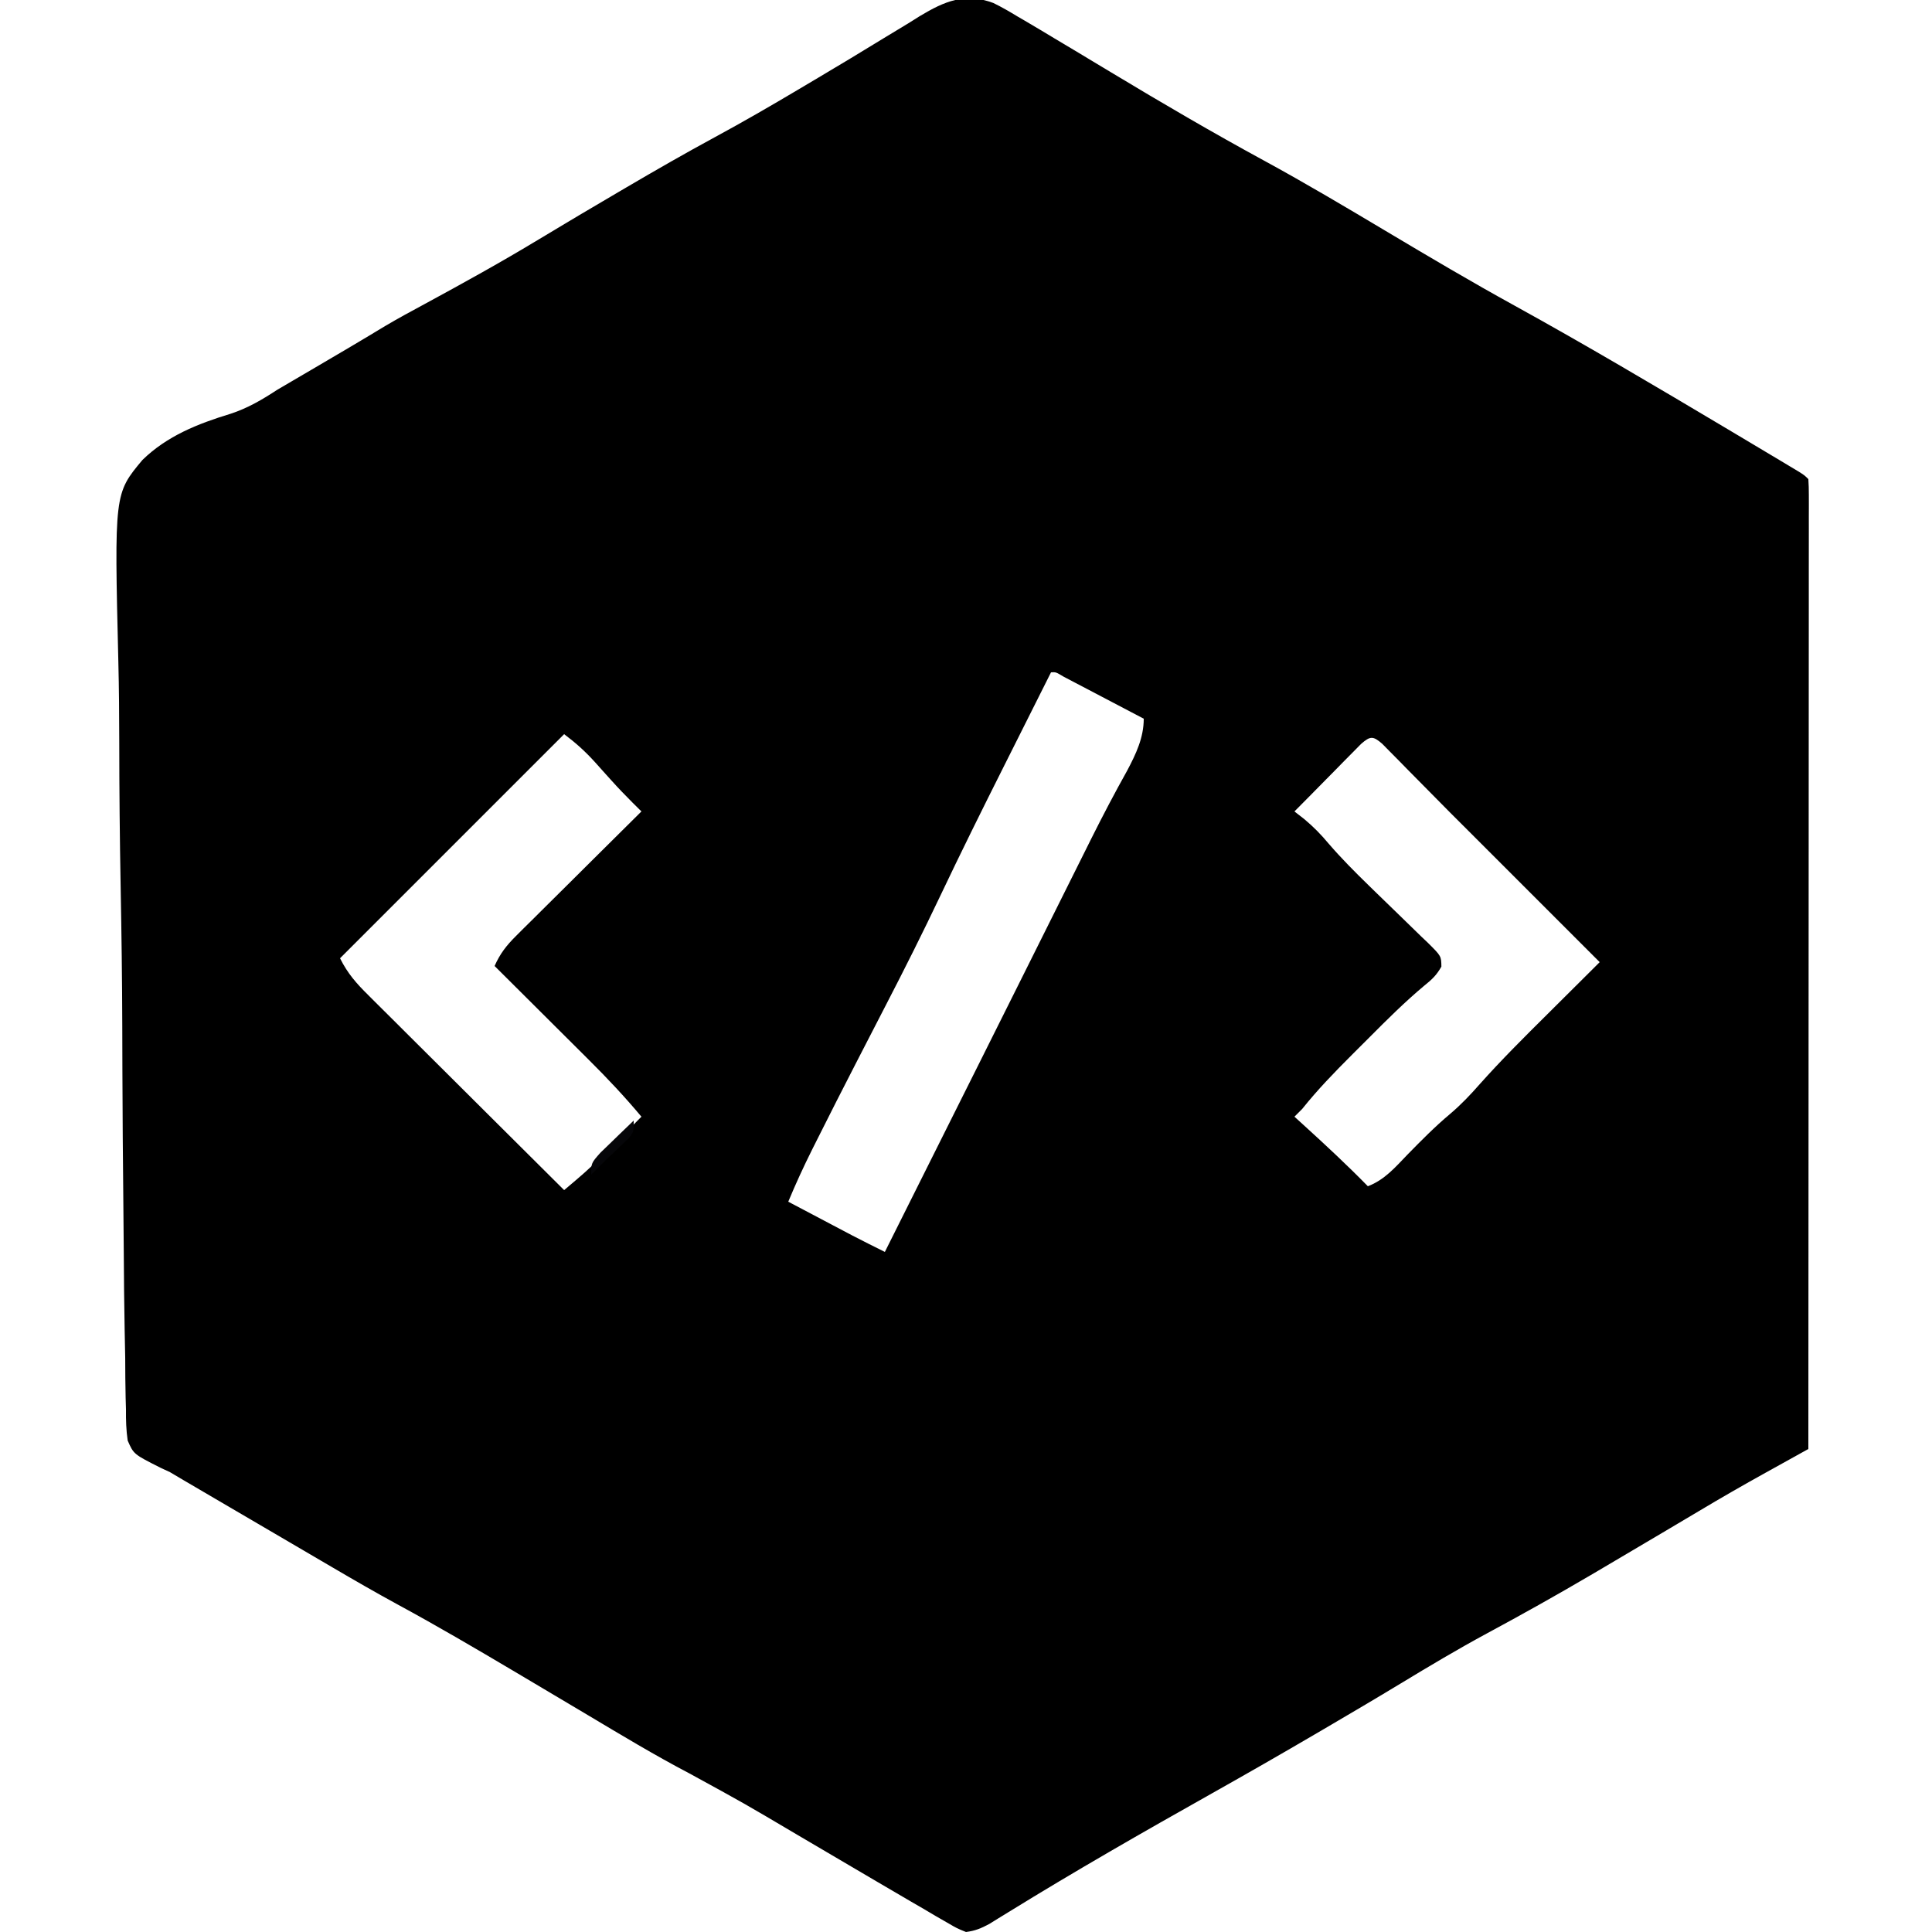
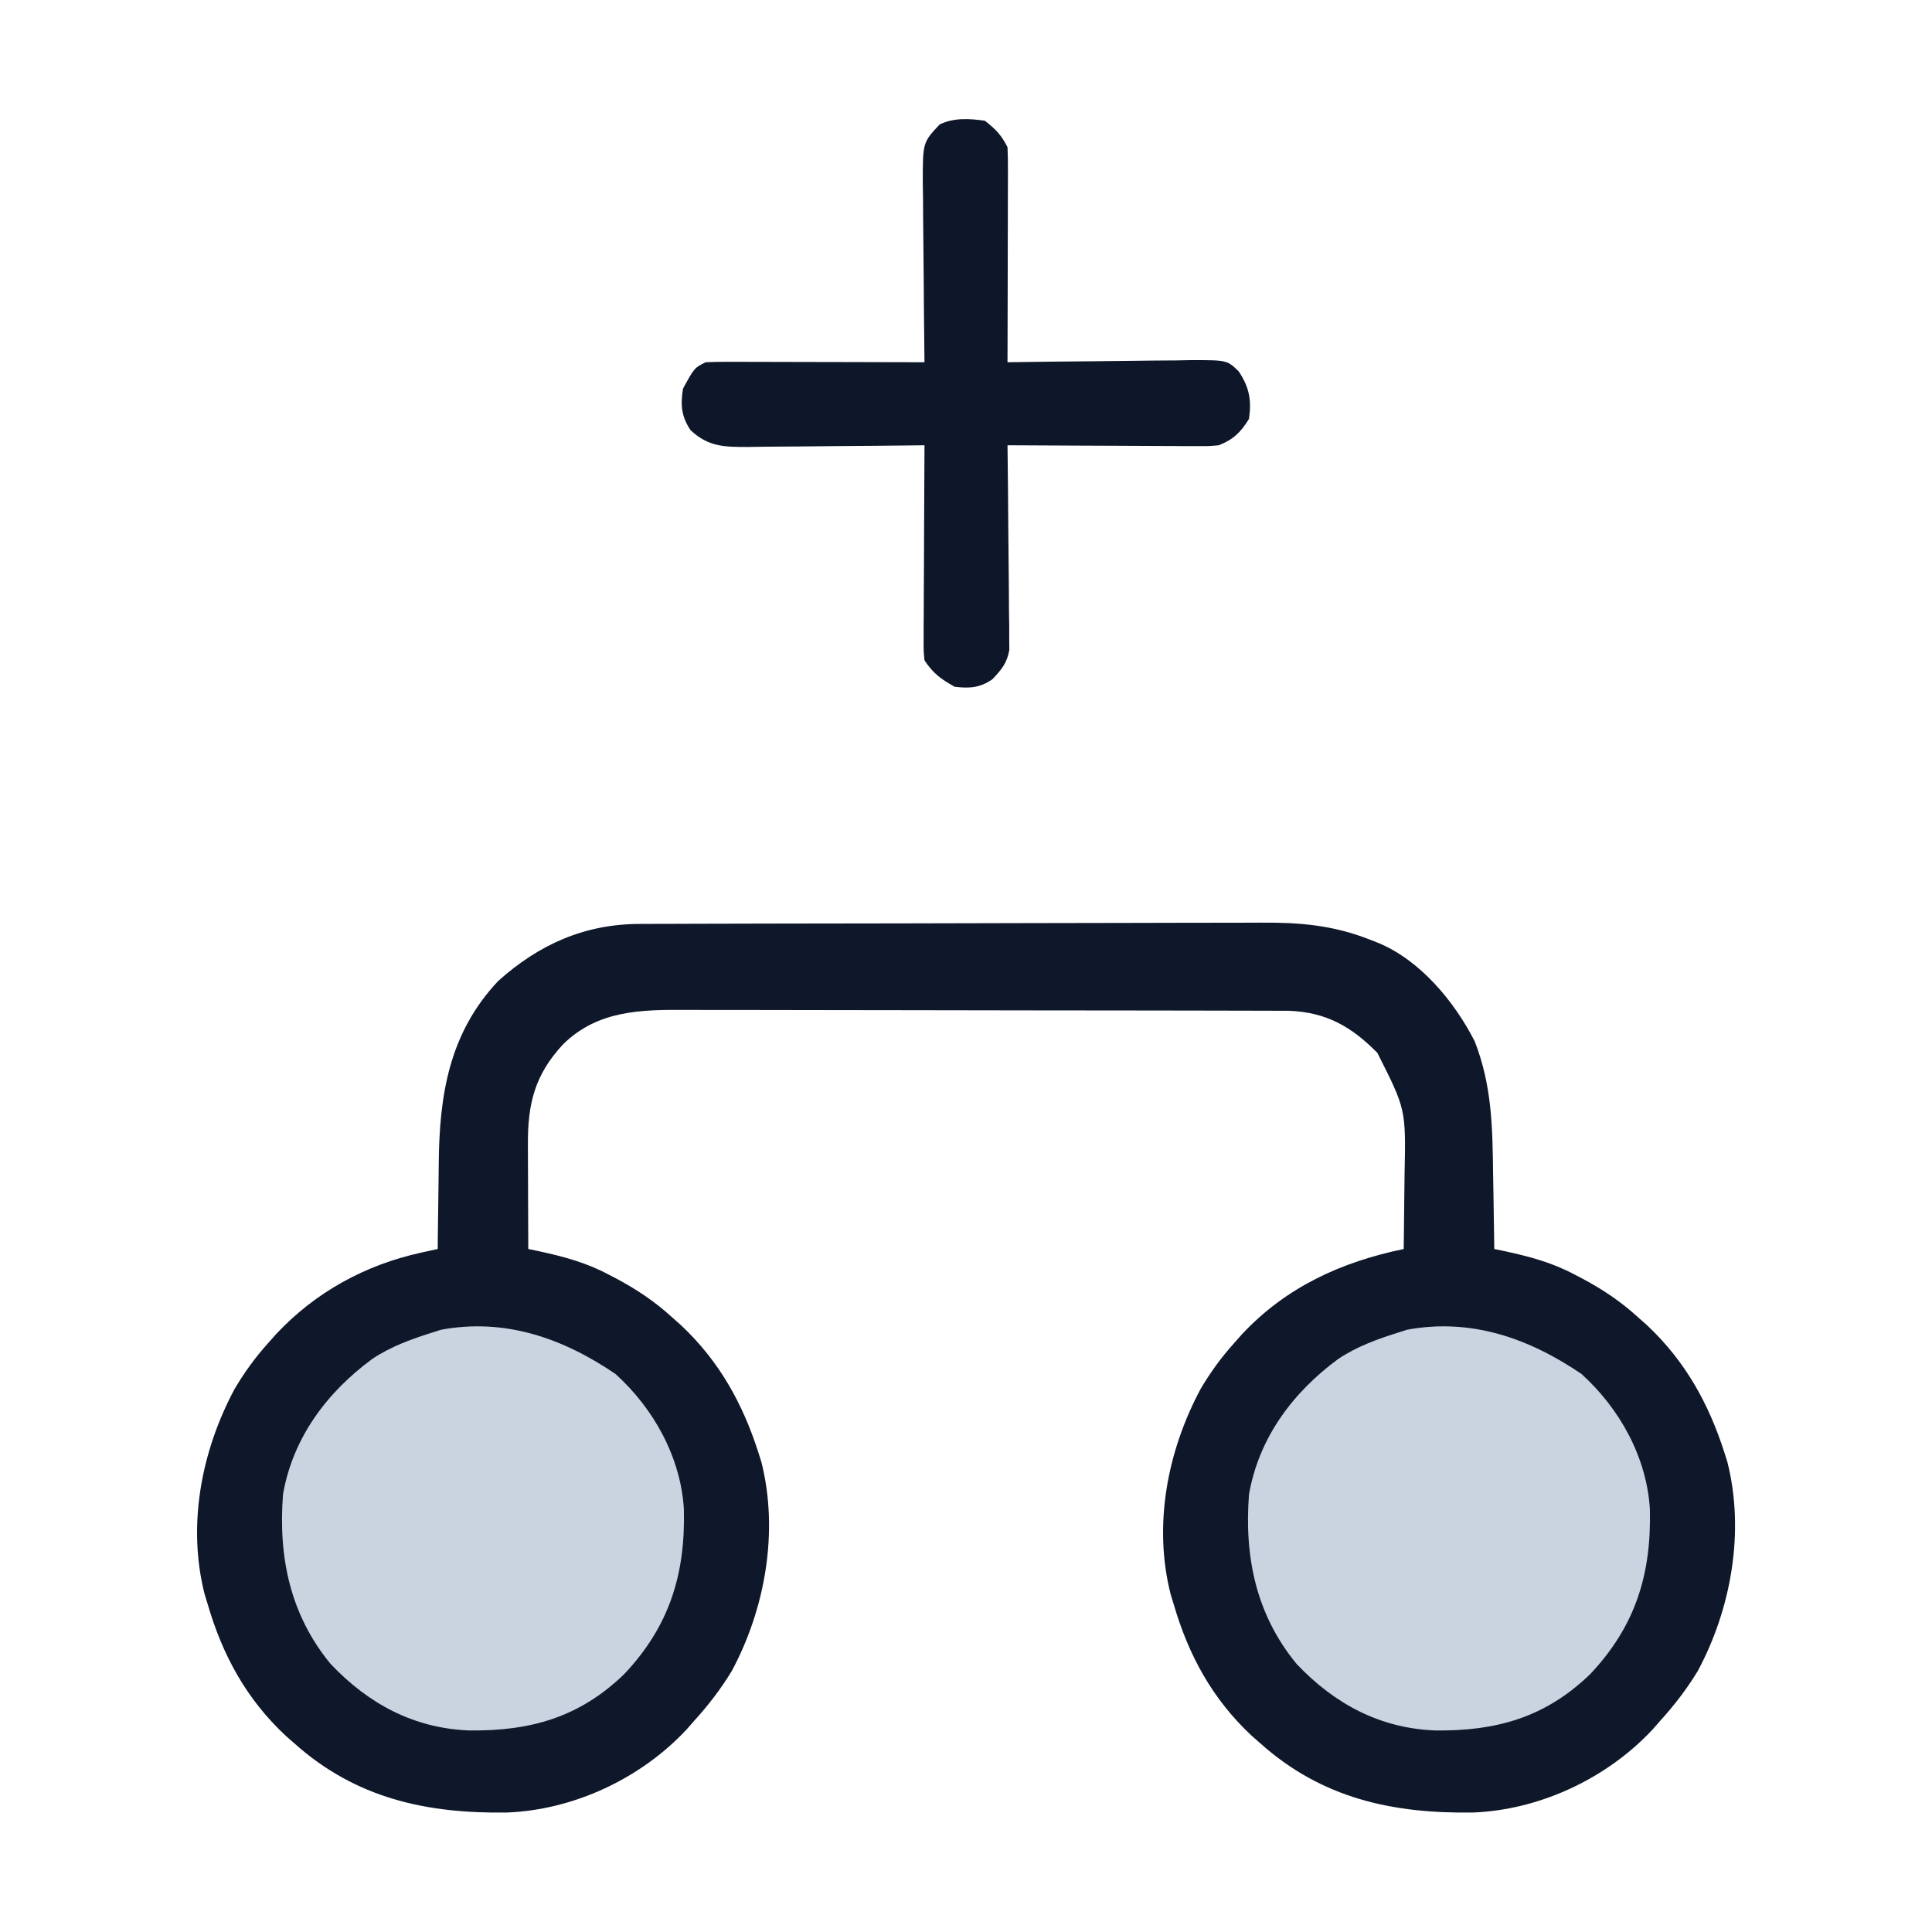
- <svg xmlns="http://www.w3.org/2000/svg" version="1.1" width="500" height="500">
-   <path d="M0 0 C2.163 1.054 4.193 2.229 6.247 3.482 C7.018 3.931 7.788 4.38 8.583 4.843 C11.046 6.285 13.491 7.756 15.935 9.232 C17.524 10.181 19.114 11.129 20.704 12.076 C24.008 14.05 27.305 16.035 30.599 18.025 C43.607 25.866 56.718 33.535 70.06 40.795 C80.849 46.666 91.387 52.94 101.935 59.232 C112.828 65.723 123.725 72.178 134.835 78.291 C153.422 88.543 171.699 99.371 189.935 110.232 C190.883 110.797 191.832 111.362 192.809 111.944 C195.623 113.621 198.436 115.301 201.247 116.982 C202.108 117.496 202.969 118.01 203.856 118.54 C204.641 119.011 205.426 119.482 206.235 119.967 C206.928 120.382 207.621 120.796 208.334 121.224 C209.935 122.232 209.935 122.232 210.935 123.232 C211.031 124.577 211.058 125.927 211.058 127.275 C211.06 128.152 211.062 129.028 211.064 129.931 C211.061 130.905 211.058 131.878 211.055 132.882 C211.056 134.42 211.056 134.42 211.057 135.99 C211.059 139.456 211.054 142.921 211.048 146.387 C211.048 148.86 211.048 151.333 211.049 153.806 C211.049 159.145 211.046 164.484 211.04 169.822 C211.032 177.541 211.03 185.26 211.028 192.979 C211.026 205.502 211.019 218.024 211.01 230.547 C211.001 242.714 210.994 254.881 210.99 267.049 C210.989 268.173 210.989 268.173 210.989 269.32 C210.987 273.079 210.986 276.839 210.985 280.599 C210.975 311.81 210.957 343.021 210.935 374.232 C210.418 374.518 209.902 374.805 209.37 375.099 C207.007 376.409 204.644 377.72 202.281 379.031 C201.469 379.481 200.657 379.931 199.821 380.394 C194.034 383.606 188.302 386.897 182.622 390.295 C180.762 391.399 178.901 392.504 177.04 393.607 C175.575 394.478 175.575 394.478 174.081 395.365 C168.205 398.853 162.324 402.331 156.435 405.795 C155.817 406.158 155.199 406.522 154.562 406.896 C145.692 412.107 136.732 417.122 127.673 421.998 C120.126 426.079 112.786 430.456 105.45 434.904 C98.876 438.886 92.252 442.782 85.622 446.67 C85 447.035 84.378 447.4 83.737 447.775 C74.699 453.071 65.615 458.277 56.484 463.411 C38.815 473.35 21.207 483.422 3.954 494.072 C3.061 494.62 2.167 495.168 1.247 495.732 C0.501 496.196 -0.246 496.661 -1.015 497.139 C-3.164 498.285 -4.647 498.922 -7.065 499.232 C-9.381 498.299 -9.381 498.299 -11.96 496.795 C-12.933 496.235 -13.905 495.676 -14.908 495.1 C-15.95 494.483 -16.992 493.867 -18.065 493.232 C-19.129 492.616 -20.193 492 -21.29 491.365 C-24.172 489.692 -27.047 488.007 -29.918 486.314 C-31.803 485.203 -33.689 484.094 -35.576 482.987 C-40.553 480.063 -45.529 477.136 -50.504 474.208 C-64.463 465.95 -64.463 465.95 -78.69 458.17 C-87.632 453.481 -96.262 448.274 -104.931 443.102 C-110.637 439.699 -116.351 436.309 -122.065 432.92 C-122.646 432.576 -123.226 432.232 -123.824 431.877 C-133.891 425.909 -143.97 419.992 -154.261 414.416 C-159.883 411.354 -165.419 408.159 -170.94 404.92 C-171.951 404.329 -172.961 403.738 -174.001 403.129 C-176.763 401.513 -179.524 399.895 -182.284 398.276 C-184.78 396.814 -187.276 395.353 -189.773 393.892 C-192.363 392.377 -194.952 390.861 -197.542 389.344 C-198.79 388.613 -200.038 387.882 -201.287 387.151 C-203.055 386.117 -204.822 385.081 -206.589 384.045 C-208.104 383.157 -208.104 383.157 -209.649 382.252 C-211.34 381.252 -211.34 381.252 -213.065 380.232 C-214.289 379.662 -214.289 379.662 -215.537 379.08 C-222.476 375.582 -222.476 375.582 -224.02 372.047 C-224.415 369.345 -224.49 366.788 -224.463 364.058 C-224.492 363.036 -224.521 362.014 -224.551 360.961 C-224.635 357.536 -224.648 354.114 -224.661 350.688 C-224.706 348.232 -224.754 345.776 -224.806 343.32 C-224.933 336.646 -224.994 329.973 -225.034 323.298 C-225.06 319.123 -225.1 314.949 -225.143 310.775 C-225.261 299.2 -225.359 287.626 -225.389 276.05 C-225.391 275.31 -225.393 274.57 -225.395 273.807 C-225.397 273.065 -225.399 272.323 -225.401 271.558 C-225.405 270.055 -225.409 268.551 -225.413 267.048 C-225.415 266.302 -225.417 265.556 -225.419 264.788 C-225.454 252.724 -225.62 240.666 -225.844 228.604 C-226.073 216.197 -226.191 203.793 -226.201 191.384 C-226.209 184.425 -226.263 177.473 -226.437 170.516 C-227.485 126.988 -227.485 126.988 -220.207 118.276 C-213.814 112.035 -205.856 108.902 -197.447 106.333 C-192.93 104.863 -189.193 102.649 -185.241 100.064 C-184.063 99.366 -182.882 98.674 -181.696 97.988 C-180.054 97.026 -180.054 97.026 -178.378 96.045 C-177.797 95.705 -177.216 95.365 -176.617 95.014 C-170.146 91.227 -163.686 87.425 -157.273 83.539 C-153.996 81.6 -150.649 79.798 -147.3 77.986 C-137.263 72.544 -127.278 67.032 -117.512 61.115 C-110.667 56.974 -103.776 52.91 -96.878 48.857 C-96.242 48.484 -95.606 48.11 -94.951 47.726 C-87.341 43.261 -79.7 38.872 -71.94 34.67 C-64.714 30.755 -57.614 26.653 -50.55 22.452 C-48.826 21.426 -47.1 20.403 -45.374 19.381 C-39.665 15.994 -33.979 12.572 -28.323 9.096 C-26.196 7.808 -24.068 6.52 -21.94 5.232 C-20.494 4.324 -20.494 4.324 -19.018 3.397 C-12.603 -0.455 -7.315 -2.718 0 0 Z M14.935 173.232 C11.857 179.361 8.784 185.491 5.712 191.622 C4.673 193.697 3.632 195.77 2.591 197.844 C-2.941 208.862 -8.415 219.9 -13.702 231.037 C-18.234 240.578 -22.96 250.003 -27.816 259.382 C-29.979 263.559 -32.129 267.742 -34.28 271.924 C-34.698 272.734 -35.115 273.545 -35.545 274.38 C-38.942 280.98 -42.305 287.595 -45.628 294.232 C-46.05 295.072 -46.472 295.912 -46.907 296.778 C-49.116 301.206 -51.164 305.663 -53.065 310.232 C-50.024 311.838 -46.982 313.441 -43.94 315.045 C-42.657 315.723 -42.657 315.723 -41.347 316.414 C-40.09 317.076 -40.09 317.076 -38.808 317.752 C-38.043 318.155 -37.278 318.558 -36.491 318.974 C-33.697 320.424 -30.883 321.831 -28.065 323.232 C-27.393 321.888 -27.393 321.888 -26.708 320.517 C-20.651 308.404 -14.595 296.291 -8.538 284.178 C-7.966 283.034 -7.395 281.89 -6.805 280.712 C-5.648 278.397 -4.49 276.081 -3.331 273.766 C0.344 266.42 4.013 259.072 7.678 251.721 C9.731 247.603 11.786 243.485 13.841 239.368 C15.357 236.331 16.872 233.293 18.386 230.255 C20.163 226.688 21.943 223.122 23.724 219.557 C24.258 218.482 24.793 217.408 25.343 216.301 C28.323 210.342 31.407 204.462 34.657 198.645 C36.923 194.366 38.935 190.141 38.935 185.232 C35.124 183.229 31.311 181.23 27.497 179.232 C26.408 178.66 25.32 178.088 24.198 177.498 C23.164 176.957 22.129 176.415 21.063 175.857 C20.105 175.355 19.147 174.852 18.159 174.334 C16.199 173.158 16.199 173.158 14.935 173.232 Z M-111.065 189.232 C-130.205 208.372 -149.345 227.512 -169.065 247.232 C-167.075 251.214 -164.805 253.763 -161.698 256.827 C-160.878 257.647 -160.878 257.647 -160.042 258.484 C-158.239 260.285 -156.43 262.079 -154.62 263.873 C-153.367 265.122 -152.114 266.372 -150.862 267.622 C-147.569 270.908 -144.269 274.188 -140.969 277.467 C-137.6 280.815 -134.237 284.168 -130.874 287.521 C-124.277 294.097 -117.673 300.667 -111.065 307.232 C-105.662 302.671 -105.662 302.671 -100.538 297.803 C-99.974 297.236 -99.41 296.668 -98.829 296.084 C-98.268 295.514 -97.706 294.944 -97.128 294.357 C-96.245 293.468 -96.245 293.468 -95.345 292.561 C-93.916 291.12 -92.49 289.677 -91.065 288.232 C-95.372 283.084 -99.889 278.275 -104.651 273.549 C-105.353 272.848 -106.055 272.148 -106.778 271.426 C-108.996 269.214 -111.218 267.004 -113.44 264.795 C-114.955 263.285 -116.469 261.776 -117.983 260.266 C-121.675 256.585 -125.369 252.908 -129.065 249.232 C-127.66 246.05 -125.996 243.919 -123.534 241.474 C-122.813 240.753 -122.092 240.033 -121.35 239.29 C-120.184 238.14 -120.184 238.14 -118.995 236.967 C-118.199 236.173 -117.403 235.38 -116.582 234.563 C-114.04 232.031 -111.49 229.507 -108.94 226.982 C-107.215 225.267 -105.489 223.551 -103.765 221.834 C-99.537 217.628 -95.303 213.428 -91.065 209.232 C-91.834 208.469 -92.602 207.706 -93.393 206.92 C-95.252 205.051 -97.064 203.187 -98.819 201.225 C-99.513 200.457 -99.513 200.457 -100.22 199.674 C-101.164 198.623 -102.107 197.571 -103.048 196.518 C-105.599 193.698 -107.992 191.538 -111.065 189.232 Z M95.179 191.761 C94.49 192.461 93.801 193.16 93.091 193.881 C92.339 194.639 91.588 195.397 90.813 196.178 C90.028 196.98 89.243 197.781 88.435 198.607 C87.65 199.401 86.864 200.196 86.056 201.014 C84.598 202.489 83.143 203.965 81.69 205.445 C80.444 206.713 79.192 207.975 77.935 209.232 C79.203 210.222 79.203 210.222 80.497 211.232 C82.869 213.207 84.866 215.251 86.837 217.623 C90.091 221.391 93.556 224.874 97.122 228.342 C97.673 228.88 98.224 229.419 98.792 229.974 C101.092 232.219 103.394 234.463 105.713 236.689 C107.423 238.333 109.118 239.992 110.81 241.654 C111.34 242.155 111.87 242.657 112.416 243.173 C115.926 246.657 115.926 246.657 115.965 249.39 C114.748 251.566 113.521 252.733 111.571 254.291 C106.505 258.528 101.862 263.154 97.206 267.83 C95.742 269.3 94.273 270.763 92.804 272.227 C88.293 276.734 83.915 281.246 79.935 286.232 C78.945 287.222 78.945 287.222 77.935 288.232 C78.72 288.945 79.505 289.658 80.313 290.393 C85.982 295.555 91.572 300.748 96.935 306.232 C101.284 304.575 104.026 301.321 107.185 298.045 C110.748 294.406 114.279 290.821 118.185 287.545 C121.013 285.15 123.452 282.595 125.892 279.807 C131.482 273.54 137.412 267.644 143.372 261.732 C144.471 260.639 145.569 259.545 146.667 258.451 C148.659 256.467 150.652 254.485 152.647 252.504 C154.079 251.082 155.508 249.659 156.935 248.232 C156.495 247.793 156.055 247.353 155.602 246.899 C124.807 216.105 124.807 216.105 122.763 214.06 C121.233 212.53 119.702 211.001 118.17 209.473 C116.036 207.334 113.915 205.182 111.798 203.025 C110.281 201.49 108.764 199.955 107.247 198.42 C106.476 197.632 105.704 196.843 104.909 196.031 C104.171 195.287 103.433 194.542 102.673 193.775 C101.668 192.755 101.668 192.755 100.643 191.714 C98.263 189.65 97.549 189.697 95.179 191.761 Z " fill="#000000" transform="translate(257.0654,0.7675781)" />
-   <path d="M0 0 C0 3 0 3 -1.391 4.684 C-2.004 5.262 -2.618 5.841 -3.25 6.438 C-4.203 7.35 -4.203 7.35 -5.176 8.281 C-5.778 8.848 -6.38 9.416 -7 10 C-8.207 11.207 -8.207 11.207 -9.438 12.438 C-9.953 12.953 -10.469 13.469 -11 14 C-11 11 -11 11 -8.594 8.301 C-7.57 7.297 -6.538 6.301 -5.5 5.312 C-4.975 4.801 -4.451 4.29 -3.91 3.764 C-2.613 2.502 -1.308 1.25 0 0 Z " fill="#060609" transform="translate(164,290)" />
+ <svg xmlns="http://www.w3.org/2000/svg" version="1.1" width="512" height="512">
+   <path d="M0 0 C0.763 -0.004 1.526 -0.007 2.312 -0.011 C4.864 -0.022 7.416 -0.026 9.968 -0.03 C11.8 -0.036 13.632 -0.043 15.464 -0.05 C21.478 -0.071 27.491 -0.081 33.505 -0.091 C35.579 -0.095 37.653 -0.099 39.727 -0.103 C49.475 -0.123 59.224 -0.137 68.972 -0.145 C80.204 -0.155 91.436 -0.181 102.669 -0.222 C111.363 -0.252 120.057 -0.267 128.751 -0.27 C133.938 -0.272 139.124 -0.281 144.311 -0.306 C149.196 -0.33 154.081 -0.334 158.967 -0.324 C160.751 -0.323 162.536 -0.329 164.32 -0.343 C174.702 -0.419 183.541 0.282 193.349 4.147 C194.117 4.448 194.885 4.749 195.677 5.059 C206.801 9.701 215.829 20.628 221.173 31.132 C225.734 42.828 225.888 53.928 226.036 66.335 C226.07 68.26 226.104 70.185 226.14 72.11 C226.224 76.789 226.291 81.468 226.349 86.147 C227.192 86.32 228.034 86.493 228.903 86.672 C235.56 88.11 241.582 89.694 247.599 92.897 C248.276 93.249 248.953 93.6 249.65 93.962 C255.034 96.829 259.831 100.029 264.349 104.147 C265.168 104.874 265.986 105.601 266.829 106.35 C276.902 115.798 283.171 127.056 287.349 140.147 C287.718 141.303 287.718 141.303 288.095 142.483 C292.79 160.938 289.155 181.464 280.263 197.999 C277.356 202.78 274.099 207.003 270.349 211.147 C269.672 211.917 268.995 212.686 268.298 213.479 C256.232 226.428 238.488 234.775 220.747 235.483 C199.426 235.805 180.683 231.758 164.349 217.147 C163.613 216.504 162.877 215.861 162.119 215.198 C151.666 205.465 145.294 193.772 141.349 180.147 C141.104 179.356 140.859 178.564 140.607 177.749 C135.895 159.354 139.719 139.698 148.505 123.26 C151.113 118.857 153.931 114.953 157.349 111.147 C158.077 110.326 158.806 109.505 159.556 108.659 C171.266 96.192 185.81 89.578 202.349 86.147 C202.424 81.203 202.478 76.26 202.514 71.316 C202.529 69.638 202.549 67.96 202.575 66.282 C202.933 49.147 202.933 49.147 195.349 34.147 C188.528 27.237 181.857 23.401 171.982 23.016 C170.687 23.013 169.392 23.01 168.057 23.007 C167.333 23.004 166.609 23.001 165.863 22.998 C163.442 22.989 161.021 22.988 158.6 22.986 C156.862 22.981 155.124 22.976 153.386 22.971 C148.666 22.958 143.947 22.951 139.228 22.947 C136.277 22.944 133.326 22.94 130.376 22.935 C121.136 22.922 111.897 22.912 102.658 22.908 C92.006 22.904 81.353 22.886 70.701 22.857 C62.459 22.836 54.217 22.826 45.974 22.824 C41.056 22.823 36.137 22.817 31.218 22.799 C26.588 22.783 21.958 22.781 17.328 22.79 C15.634 22.79 13.94 22.786 12.247 22.776 C0.112 22.709 -11.297 22.888 -20.464 31.936 C-27.936 40 -29.822 47.627 -29.749 58.51 C-29.747 59.302 -29.746 60.094 -29.744 60.91 C-29.739 63.427 -29.726 65.943 -29.714 68.46 C-29.708 70.171 -29.704 71.883 -29.7 73.594 C-29.689 77.779 -29.672 81.963 -29.651 86.147 C-28.808 86.32 -27.966 86.493 -27.097 86.672 C-20.44 88.11 -14.418 89.694 -8.401 92.897 C-7.724 93.249 -7.047 93.6 -6.35 93.962 C-0.966 96.829 3.831 100.029 8.349 104.147 C9.168 104.874 9.986 105.601 10.829 106.35 C20.902 115.798 27.171 127.056 31.349 140.147 C31.718 141.303 31.718 141.303 32.095 142.483 C36.79 160.938 33.155 181.464 24.263 197.999 C21.356 202.78 18.099 207.003 14.349 211.147 C13.672 211.917 12.995 212.686 12.298 213.479 C0.232 226.428 -17.512 234.775 -35.253 235.483 C-56.574 235.805 -75.317 231.758 -91.651 217.147 C-92.387 216.504 -93.123 215.861 -93.881 215.198 C-104.334 205.465 -110.706 193.772 -114.651 180.147 C-114.896 179.356 -115.141 178.564 -115.393 177.749 C-120.105 159.354 -116.281 139.698 -107.495 123.26 C-104.887 118.857 -102.069 114.953 -98.651 111.147 C-97.559 109.915 -97.559 109.915 -96.444 108.659 C-86.008 97.548 -72.831 90.331 -57.947 87.084 C-57.141 86.908 -56.335 86.731 -55.505 86.549 C-54.587 86.35 -54.587 86.35 -53.651 86.147 C-53.642 84.973 -53.632 83.799 -53.623 82.59 C-53.582 78.174 -53.517 73.759 -53.443 69.344 C-53.416 67.445 -53.394 65.545 -53.38 63.645 C-53.236 45.385 -50.653 28.971 -37.651 15.147 C-26.781 5.377 -14.622 -0.004 0 0 Z " fill="#0F172A" transform="translate(169.651,244.8528)" />
+   <path d="M0 0 C10.165 9.222 17.288 22.101 18.113 35.844 C18.534 53.07 14.279 66.824 2.312 79.52 C-9.582 91.014 -22.55 94.644 -38.714 94.467 C-53.383 93.915 -65.449 87.465 -75.535 76.809 C-86.306 63.709 -89.397 48.39 -88.125 31.875 C-85.491 16.898 -76.538 4.891 -64.504 -3.969 C-59.476 -7.349 -53.882 -9.334 -48.125 -11.125 C-47.505 -11.325 -46.885 -11.525 -46.246 -11.73 C-29.293 -14.884 -13.941 -9.48 0 0 Z " fill="#CAD4E0" transform="translate(419.125,364.125)" />
+   <path d="M0 0 C10.165 9.222 17.288 22.101 18.113 35.844 C18.534 53.07 14.279 66.824 2.312 79.52 C-9.582 91.014 -22.55 94.644 -38.714 94.467 C-53.383 93.915 -65.449 87.465 -75.535 76.809 C-86.306 63.709 -89.397 48.39 -88.125 31.875 C-85.491 16.898 -76.538 4.891 -64.504 -3.969 C-59.476 -7.349 -53.882 -9.334 -48.125 -11.125 C-47.505 -11.325 -46.885 -11.525 -46.246 -11.73 C-29.293 -14.884 -13.941 -9.48 0 0 Z " fill="#CAD4E0" transform="translate(163.125,364.125)" />
+   <path d="M0 0 C2.824 2.19 4.415 3.83 6 7 C6.091 8.818 6.118 10.639 6.114 12.459 C6.113 14.171 6.113 14.171 6.113 15.917 C6.108 17.154 6.103 18.39 6.098 19.664 C6.096 20.926 6.095 22.189 6.093 23.489 C6.089 26.846 6.08 30.203 6.069 33.56 C6.058 36.986 6.054 40.411 6.049 43.836 C6.038 50.557 6.021 57.279 6 64 C7.073 63.983 7.073 63.983 8.168 63.966 C14.921 63.866 21.674 63.79 28.428 63.741 C31.9 63.715 35.371 63.68 38.843 63.623 C42.836 63.558 46.83 63.534 50.824 63.512 C52.067 63.486 53.31 63.46 54.59 63.434 C64.193 63.43 64.193 63.43 67.261 66.406 C70.066 70.591 70.702 73.991 70 79 C67.831 82.564 65.843 84.467 62 86 C59.393 86.241 59.393 86.241 56.405 86.227 C54.724 86.227 54.724 86.227 53.009 86.227 C51.202 86.211 51.202 86.211 49.359 86.195 C47.503 86.191 47.503 86.191 45.61 86.187 C42.328 86.177 39.047 86.159 35.766 86.137 C32.414 86.117 29.063 86.108 25.711 86.098 C19.141 86.076 12.57 86.042 6 86 C6.009 86.703 6.018 87.406 6.027 88.13 C6.107 94.766 6.168 101.401 6.207 108.037 C6.228 111.448 6.256 114.859 6.302 118.27 C6.354 122.194 6.373 126.118 6.391 130.043 C6.411 131.264 6.432 132.485 6.453 133.743 C6.454 135.454 6.454 135.454 6.454 137.2 C6.463 138.201 6.472 139.203 6.481 140.235 C5.868 143.76 4.426 145.423 2 148 C-1.269 150.289 -4.07 150.472 -8 150 C-11.658 147.96 -13.669 146.496 -16 143 C-16.241 140.475 -16.241 140.475 -16.227 137.427 C-16.227 136.286 -16.227 135.145 -16.227 133.97 C-16.216 132.738 -16.206 131.507 -16.195 130.238 C-16.192 128.977 -16.19 127.716 -16.187 126.417 C-16.177 123.068 -16.159 119.72 -16.137 116.371 C-16.117 112.952 -16.108 109.534 -16.098 106.115 C-16.076 99.41 -16.042 92.705 -16 86 C-16.688 86.009 -17.376 86.018 -18.086 86.027 C-25.256 86.115 -32.426 86.176 -39.596 86.22 C-42.272 86.238 -44.946 86.267 -47.622 86.302 C-51.469 86.35 -55.316 86.373 -59.164 86.391 C-60.358 86.411 -61.552 86.432 -62.782 86.453 C-69.133 86.455 -73.251 86.423 -78 82 C-80.468 78.298 -80.681 75.295 -80 71 C-77 65.5 -77 65.5 -74 64 C-72.151 63.909 -70.3 63.882 -68.449 63.886 C-67.288 63.887 -66.127 63.887 -64.93 63.887 C-63.672 63.892 -62.414 63.897 -61.117 63.902 C-59.833 63.904 -58.548 63.905 -57.225 63.907 C-53.808 63.91 -50.392 63.92 -46.976 63.931 C-43.491 63.942 -40.005 63.946 -36.52 63.951 C-29.68 63.962 -22.84 63.979 -16 64 C-16.009 63.299 -16.018 62.598 -16.027 61.876 C-16.107 55.256 -16.168 48.636 -16.207 42.015 C-16.228 38.612 -16.256 35.209 -16.302 31.806 C-16.354 27.889 -16.373 23.972 -16.391 20.055 C-16.411 18.839 -16.432 17.623 -16.453 16.37 C-16.456 5.766 -16.456 5.766 -12 1 C-8.285 -0.857 -4.044 -0.585 0 0 Z " fill="#0E1629" transform="translate(261,32)" />
</svg>
